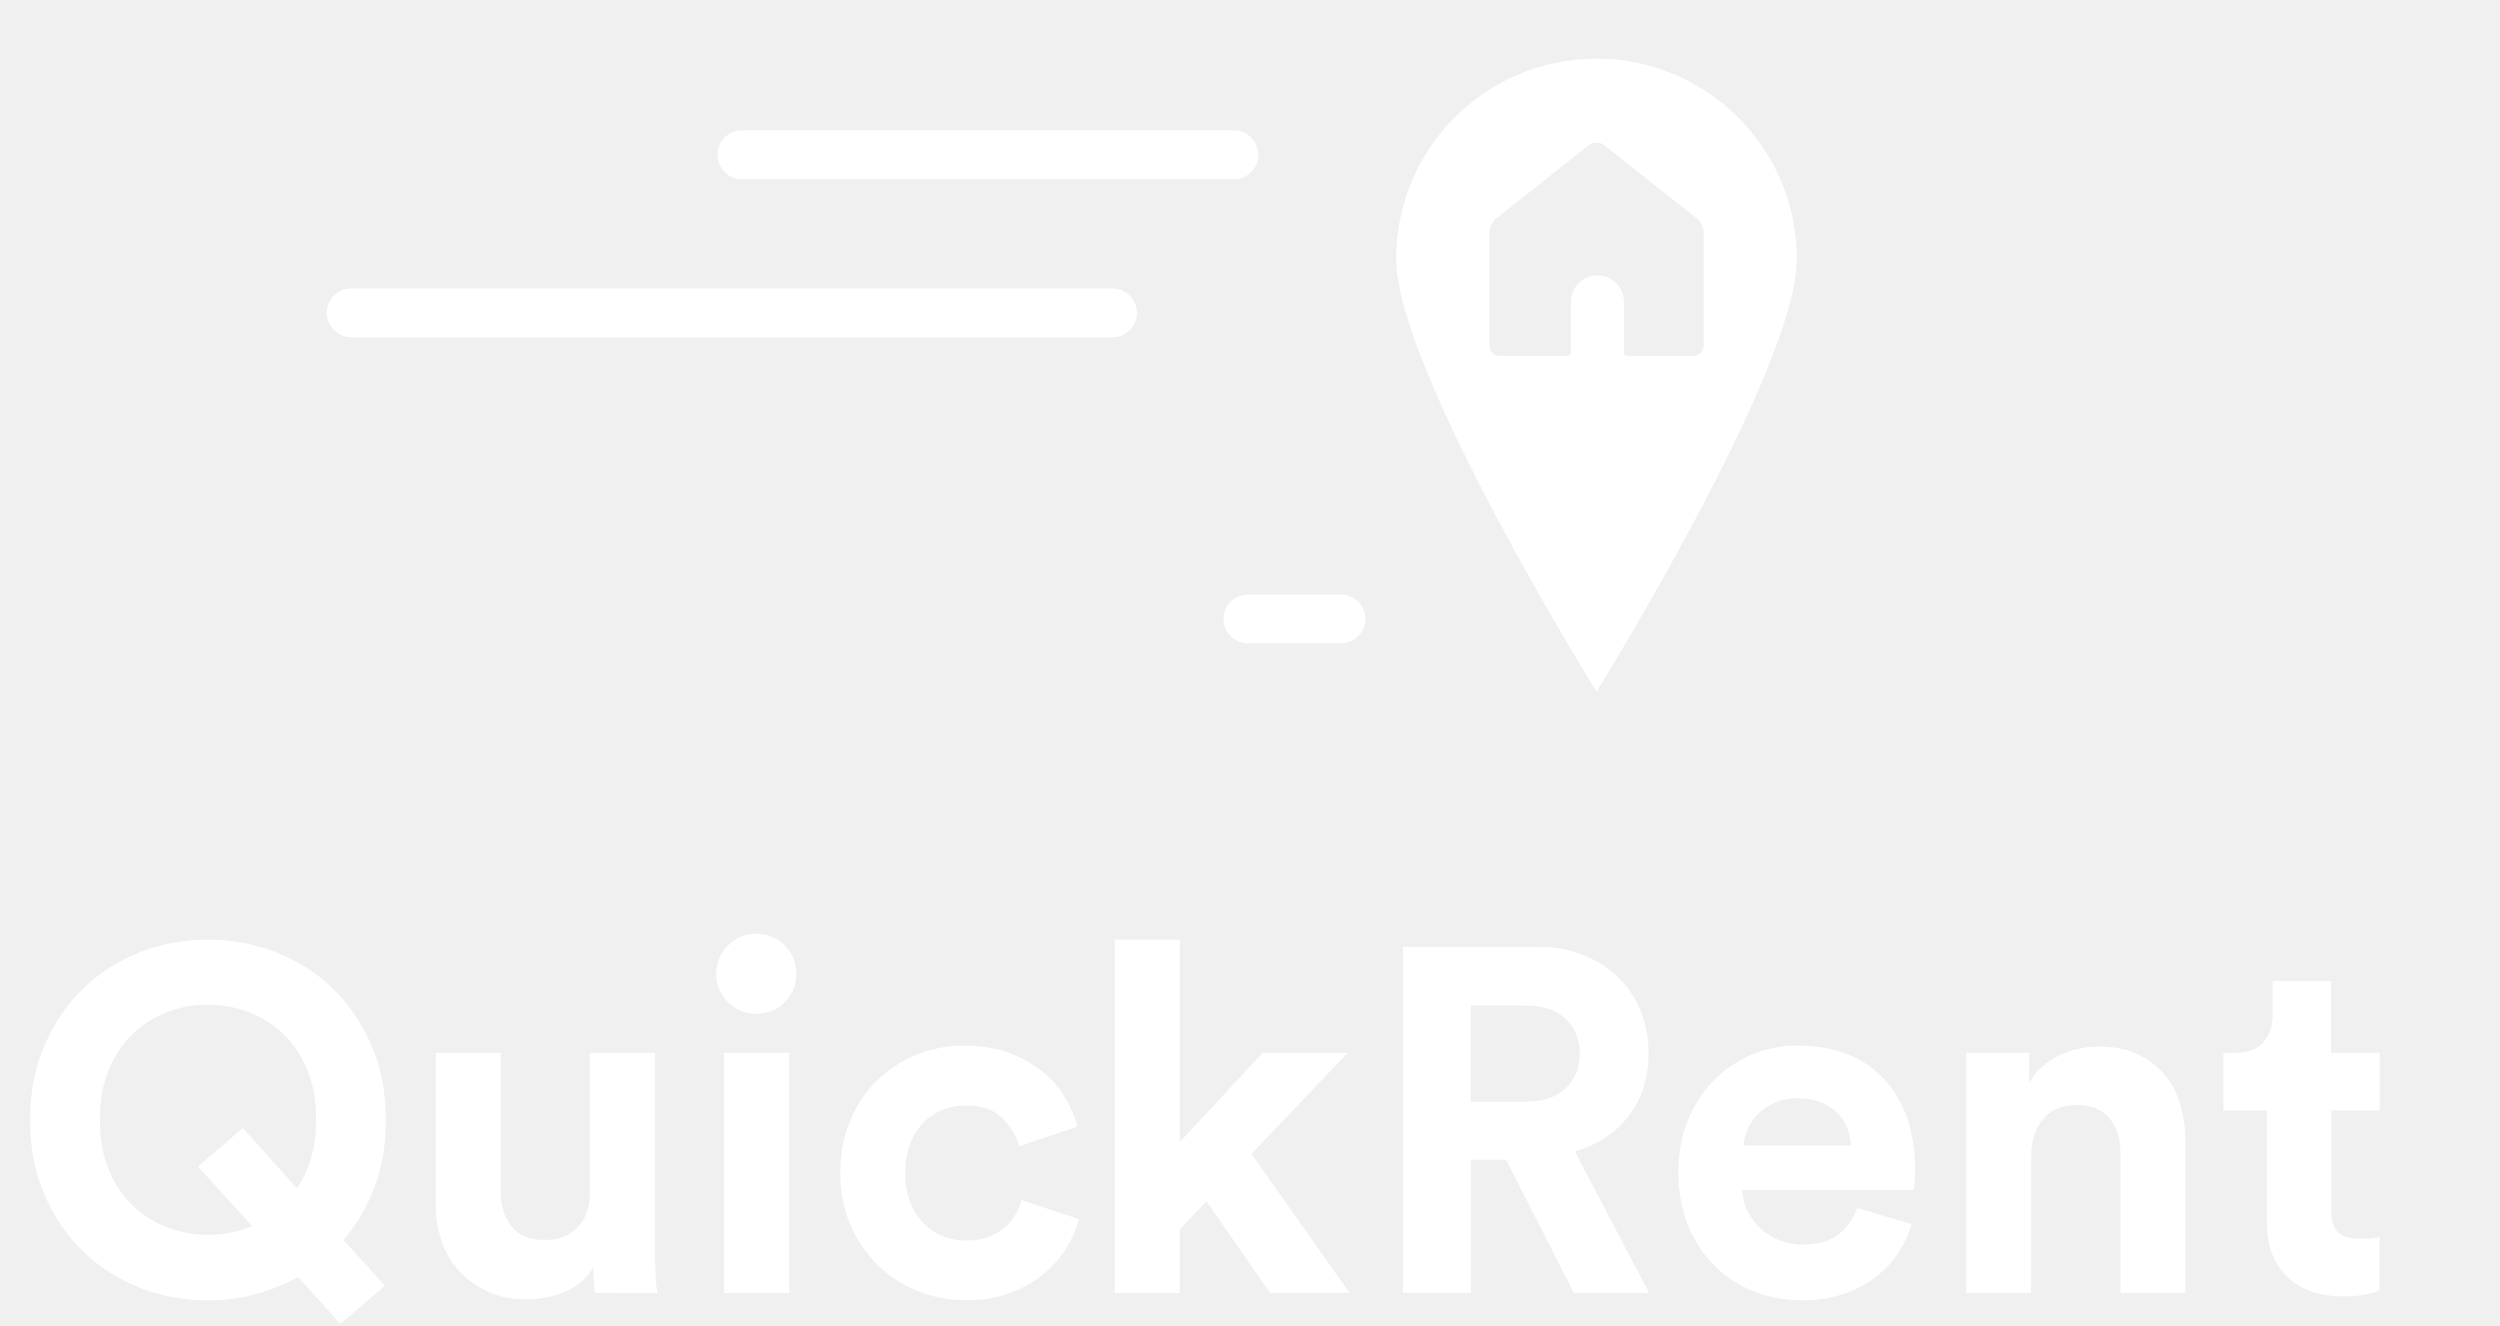
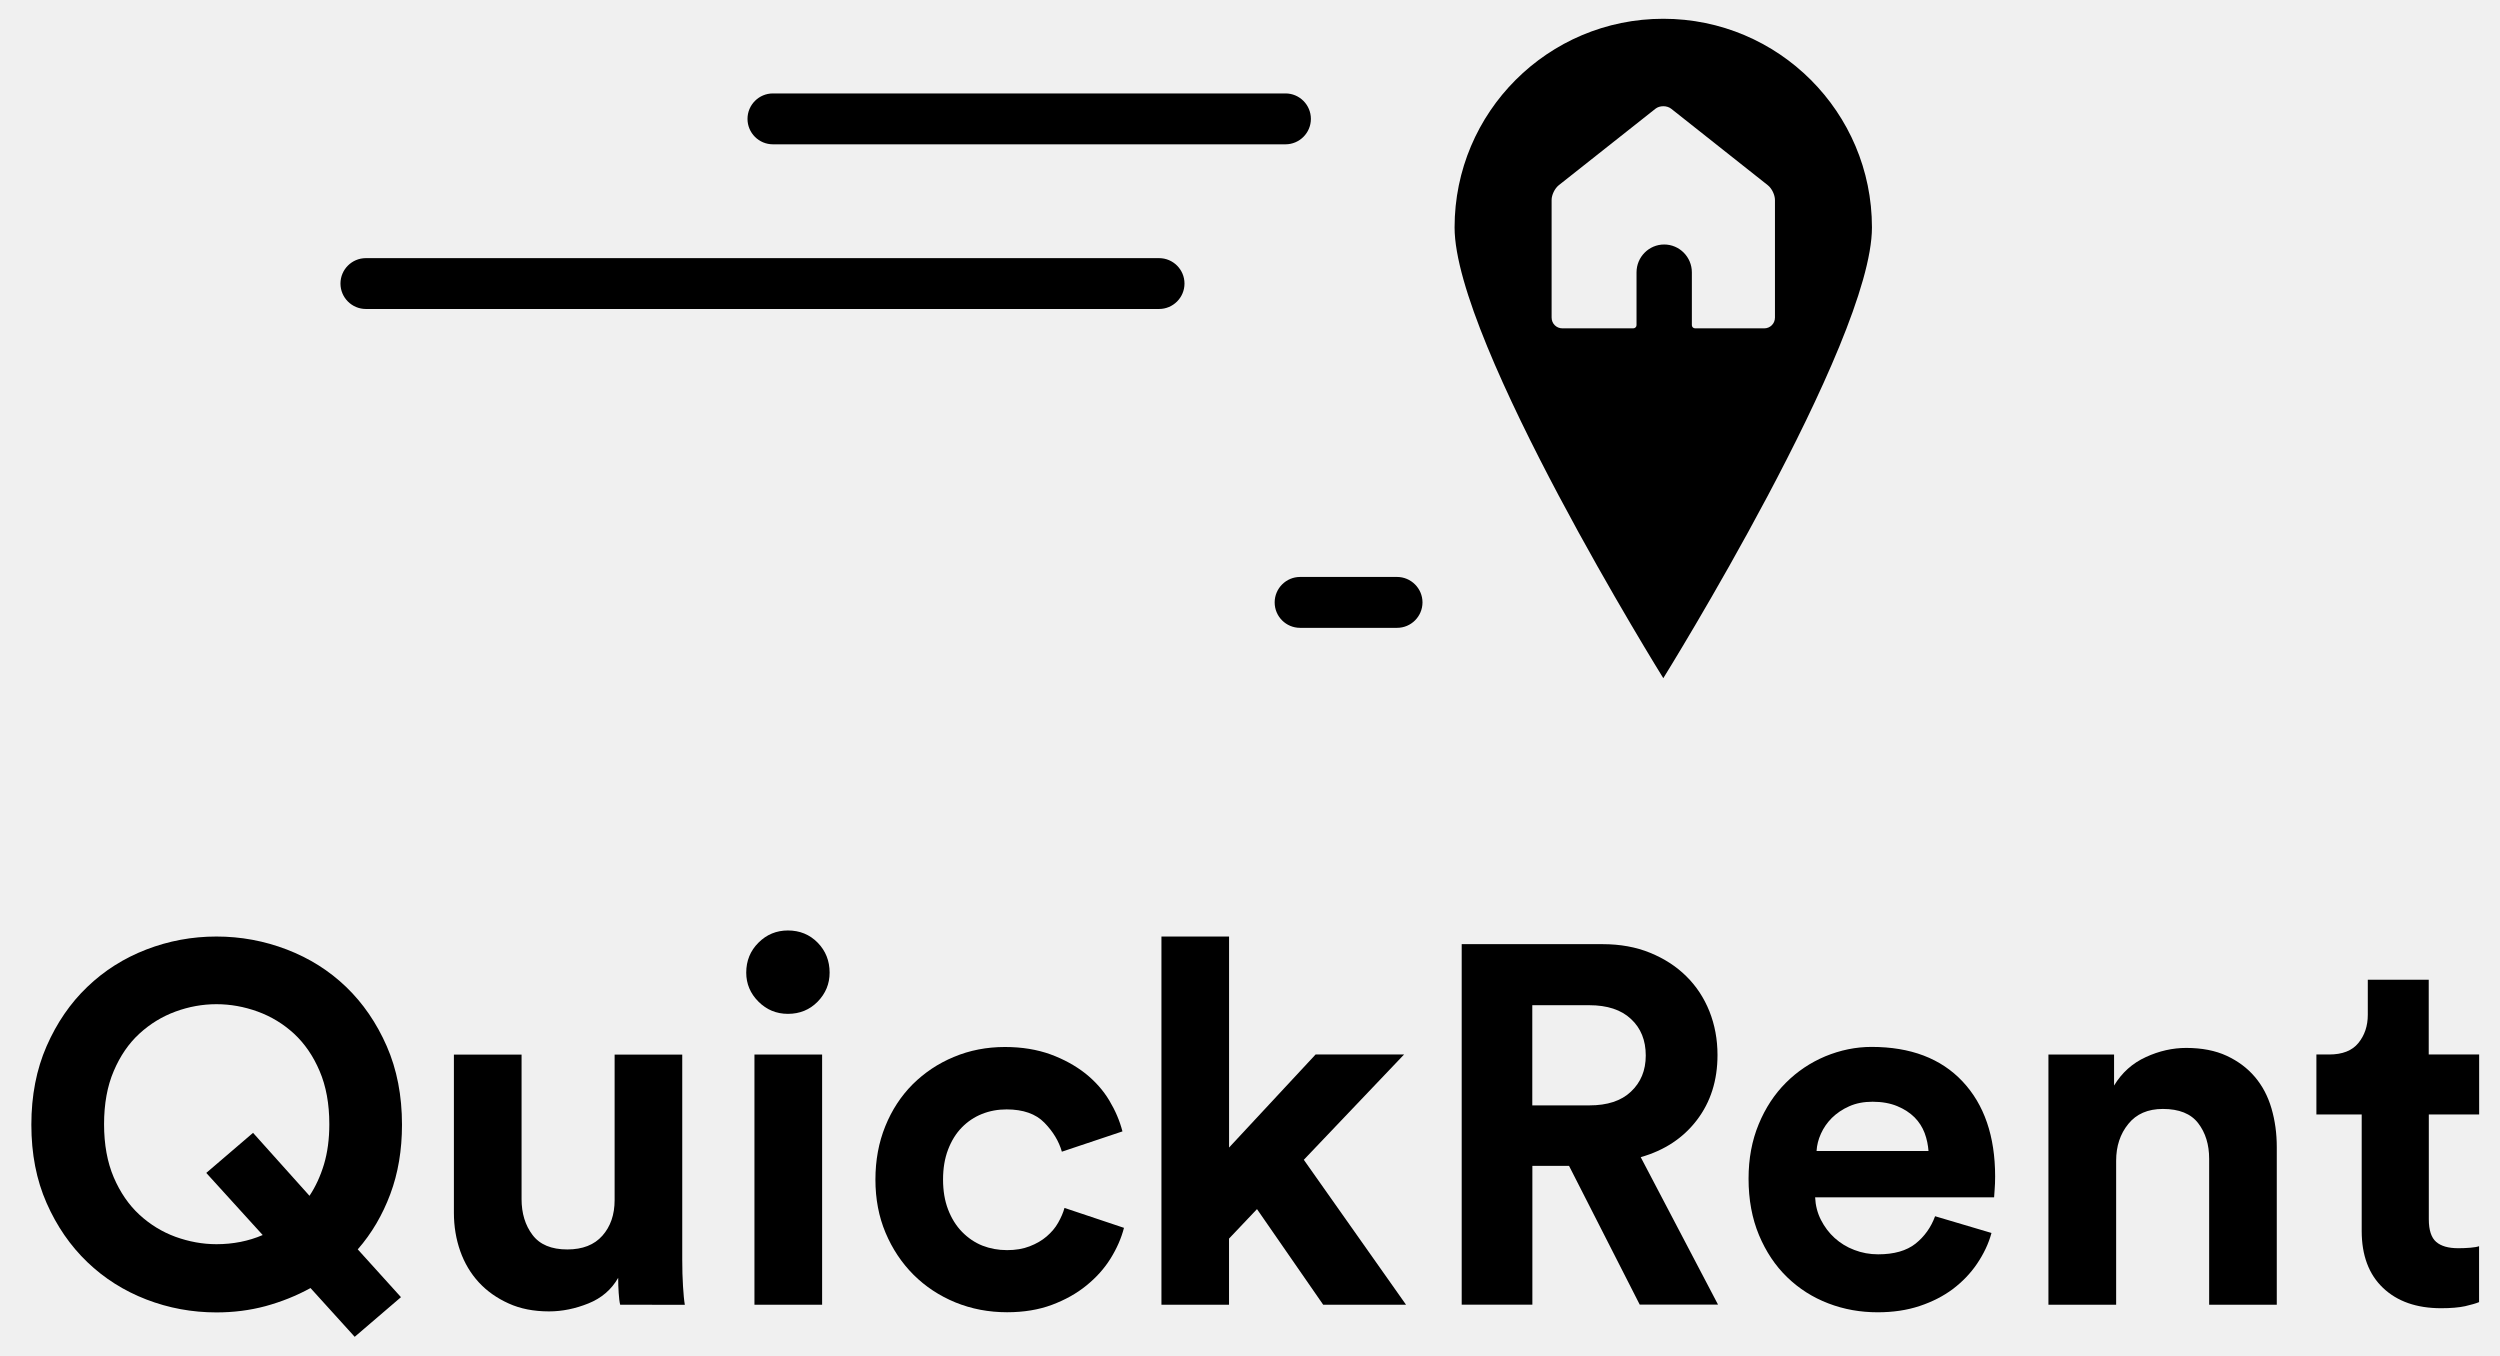
- <svg xmlns="http://www.w3.org/2000/svg" version="1.1" id="Ebene_1" x="0px" y="0px" width="61.468px" height="32.6px" viewBox="0 0 61.468 32.6" enable-background="new 0 0 61.468 32.6" xml:space="preserve">
-   <path fill="#FFFFFF" d="M39.254,1.443c-2.722,0-4.926,2.205-4.926,4.924c0,2.72,4.926,10.638,4.926,10.638s4.924-7.918,4.924-10.638  C44.178,3.648,41.973,1.443,39.254,1.443z M41.889,6.54v1.955c0,0.142-0.113,0.254-0.252,0.254h-1.631  c-0.043,0-0.078-0.032-0.078-0.075V7.428c0-0.363-0.293-0.658-0.654-0.658c-0.359,0-0.652,0.295-0.652,0.658v1.246  c0,0.043-0.037,0.075-0.078,0.075h-1.672c-0.141,0-0.254-0.112-0.254-0.254V5.719c0-0.119,0.074-0.271,0.168-0.347l2.283-1.806  c0.1-0.079,0.27-0.079,0.371,0l2.281,1.806c0.094,0.074,0.168,0.228,0.168,0.347V6.54z" />
-   <path fill="#FFFFFF" d="M27.354,8.292H8.635c-0.331,0-0.6-0.269-0.6-0.6s0.269-0.6,0.6-0.6h18.719c0.331,0,0.6,0.269,0.6,0.6  S27.685,8.292,27.354,8.292z" />
-   <path fill="#FFFFFF" d="M30.337,4.406H18.241c-0.331,0-0.6-0.269-0.6-0.6s0.269-0.601,0.6-0.601h12.097  c0.33,0,0.599,0.27,0.599,0.601S30.667,4.406,30.337,4.406z" />
-   <path fill="#FFFFFF" d="M32.971,15.817h-2.289c-0.331,0-0.6-0.268-0.6-0.6c0-0.33,0.269-0.601,0.6-0.601h2.289  c0.33,0,0.6,0.271,0.6,0.601C33.57,15.549,33.301,15.817,32.971,15.817z" />
-   <path fill="#FFFFFF" d="M0.74,27.543c0-0.688,0.12-1.306,0.36-1.854c0.24-0.548,0.56-1.016,0.96-1.398  c0.4-0.384,0.864-0.678,1.392-0.882c0.528-0.204,1.08-0.307,1.656-0.307c0.576,0,1.13,0.103,1.662,0.307  c0.531,0.204,0.998,0.498,1.398,0.882c0.399,0.384,0.72,0.852,0.959,1.398c0.24,0.548,0.36,1.166,0.36,1.854  c0,0.601-0.092,1.146-0.276,1.638c-0.184,0.492-0.439,0.928-0.768,1.304l1.02,1.128l-1.092,0.936l-1.043-1.151  c-0.336,0.185-0.69,0.325-1.062,0.427c-0.372,0.1-0.758,0.148-1.158,0.148c-0.576,0-1.128-0.102-1.656-0.306  c-0.528-0.204-0.992-0.498-1.392-0.882s-0.72-0.848-0.96-1.393C0.859,28.846,0.74,28.232,0.74,27.543z M2.456,27.531  c0,0.479,0.076,0.896,0.228,1.254c0.152,0.354,0.354,0.65,0.606,0.882c0.252,0.232,0.536,0.406,0.852,0.522  c0.316,0.114,0.638,0.174,0.966,0.174c0.393,0,0.756-0.072,1.092-0.216l-1.332-1.466l1.104-0.946l1.332,1.486  c0.144-0.216,0.258-0.464,0.342-0.742c0.084-0.28,0.126-0.598,0.126-0.948c0-0.48-0.076-0.898-0.229-1.254  c-0.151-0.356-0.354-0.65-0.605-0.883c-0.252-0.231-0.538-0.405-0.857-0.521c-0.32-0.116-0.645-0.174-0.973-0.174  c-0.328,0-0.65,0.058-0.966,0.174s-0.6,0.29-0.852,0.521s-0.454,0.525-0.606,0.883C2.532,26.632,2.456,27.05,2.456,27.531z" />
-   <path fill="#FFFFFF" d="M14.636,31.791c-0.016-0.062-0.027-0.156-0.035-0.276c-0.008-0.119-0.012-0.238-0.012-0.358  c-0.16,0.28-0.395,0.48-0.703,0.604c-0.308,0.124-0.617,0.188-0.93,0.188c-0.359,0-0.678-0.062-0.953-0.188  c-0.276-0.124-0.511-0.29-0.703-0.498c-0.191-0.208-0.338-0.453-0.438-0.736c-0.1-0.284-0.15-0.586-0.15-0.906v-3.732h1.597v3.408  c0,0.336,0.085,0.618,0.258,0.847c0.172,0.229,0.446,0.343,0.821,0.343c0.361,0,0.637-0.108,0.828-0.324  c0.192-0.216,0.289-0.496,0.289-0.84v-3.434h1.596v4.837c0,0.231,0.006,0.441,0.018,0.63c0.012,0.188,0.025,0.335,0.043,0.438  L14.636,31.791L14.636,31.791z" />
-   <path fill="#FFFFFF" d="M17.611,23.955c0-0.28,0.096-0.516,0.289-0.708c0.191-0.192,0.424-0.288,0.695-0.288  c0.279,0,0.514,0.096,0.702,0.288s0.282,0.428,0.282,0.708c0,0.264-0.095,0.492-0.282,0.684c-0.188,0.192-0.423,0.288-0.702,0.288  c-0.271,0-0.504-0.096-0.695-0.288C17.708,24.448,17.611,24.218,17.611,23.955z M17.805,31.791v-5.904h1.597v5.904H17.805z" />
-   <path fill="#FFFFFF" d="M23.756,27.182c-0.209,0-0.402,0.036-0.582,0.108c-0.18,0.072-0.338,0.178-0.475,0.318  c-0.137,0.14-0.244,0.312-0.324,0.521s-0.119,0.444-0.119,0.708c0,0.265,0.039,0.5,0.119,0.708s0.189,0.384,0.33,0.528  c0.141,0.144,0.301,0.252,0.48,0.324c0.18,0.07,0.373,0.106,0.582,0.106c0.199,0,0.377-0.029,0.533-0.09  c0.156-0.06,0.291-0.138,0.402-0.234c0.111-0.096,0.203-0.202,0.27-0.322c0.068-0.12,0.119-0.236,0.15-0.35l1.404,0.47  c-0.064,0.248-0.17,0.488-0.318,0.726s-0.338,0.448-0.57,0.636c-0.23,0.188-0.504,0.34-0.814,0.456  c-0.312,0.116-0.664,0.174-1.057,0.174c-0.432,0-0.838-0.077-1.219-0.232c-0.379-0.156-0.709-0.374-0.99-0.654  c-0.279-0.28-0.499-0.61-0.659-0.99c-0.16-0.38-0.239-0.798-0.239-1.254s0.077-0.876,0.233-1.26c0.155-0.384,0.372-0.714,0.647-0.99  c0.277-0.274,0.6-0.492,0.973-0.646c0.371-0.156,0.773-0.234,1.205-0.234c0.4,0,0.758,0.06,1.074,0.174  c0.316,0.116,0.59,0.268,0.822,0.45c0.232,0.186,0.42,0.396,0.564,0.636c0.144,0.24,0.248,0.484,0.312,0.732l-1.43,0.479  c-0.07-0.248-0.209-0.476-0.412-0.684C24.445,27.287,24.146,27.182,23.756,27.182z" />
-   <path fill="#FFFFFF" d="M30.77,28.371l2.412,3.42h-1.955l-1.562-2.256l-0.66,0.696v1.56H27.41v-8.688h1.596v4.979l2.042-2.196h2.088  L30.77,28.371z" />
-   <g>
-     <path fill="#FFFFFF" d="M37.029,28.514h-0.865v3.276h-1.668v-8.508h3.324c0.416,0,0.791,0.068,1.123,0.204s0.615,0.318,0.852,0.552   c0.237,0.233,0.418,0.508,0.547,0.828c0.127,0.32,0.191,0.664,0.191,1.032c0,0.6-0.162,1.11-0.486,1.535s-0.766,0.717-1.326,0.876   l1.824,3.479h-1.848L37.029,28.514z M37.509,27.087c0.424,0,0.752-0.106,0.981-0.324c0.231-0.216,0.35-0.5,0.35-0.852   c0-0.36-0.116-0.648-0.35-0.864c-0.229-0.216-0.56-0.324-0.981-0.324h-1.347v2.364H37.509z" />
-     <path fill="#FFFFFF" d="M46.999,30.098c-0.069,0.258-0.187,0.498-0.342,0.728c-0.154,0.228-0.347,0.426-0.568,0.594   c-0.225,0.168-0.485,0.302-0.786,0.402c-0.3,0.1-0.63,0.148-0.99,0.148c-0.408,0-0.795-0.068-1.164-0.21   c-0.367-0.14-0.691-0.346-0.971-0.617c-0.281-0.271-0.502-0.604-0.666-0.995c-0.164-0.394-0.246-0.836-0.246-1.332   c0-0.474,0.08-0.9,0.239-1.284c0.158-0.384,0.373-0.71,0.642-0.979c0.268-0.268,0.578-0.476,0.93-0.624   c0.354-0.146,0.717-0.222,1.092-0.222c0.92,0,1.637,0.272,2.148,0.816c0.511,0.544,0.768,1.292,0.768,2.242   c0,0.112-0.004,0.22-0.012,0.318c-0.008,0.102-0.012,0.158-0.012,0.174h-4.224c0.009,0.192,0.054,0.37,0.138,0.534   s0.19,0.306,0.323,0.426c0.134,0.12,0.285,0.215,0.464,0.282c0.176,0.068,0.362,0.103,0.562,0.103c0.377,0,0.67-0.084,0.883-0.252   c0.211-0.169,0.365-0.385,0.461-0.647L46.999,30.098z M45.513,28.167c-0.011-0.144-0.039-0.286-0.091-0.426   c-0.053-0.14-0.133-0.265-0.239-0.372c-0.109-0.108-0.244-0.196-0.408-0.264c-0.164-0.068-0.359-0.104-0.582-0.104   c-0.209,0-0.393,0.036-0.553,0.108c-0.16,0.07-0.295,0.164-0.408,0.274c-0.111,0.112-0.197,0.236-0.258,0.372   c-0.062,0.138-0.095,0.272-0.103,0.408h2.642V28.167z" />
-     <path fill="#FFFFFF" d="M49.941,31.791h-1.598v-5.904h1.549v0.732c0.184-0.304,0.434-0.528,0.75-0.672   c0.315-0.146,0.635-0.216,0.953-0.216c0.368,0,0.688,0.062,0.955,0.186c0.266,0.124,0.489,0.29,0.665,0.498   c0.177,0.208,0.308,0.456,0.392,0.744s0.125,0.592,0.125,0.912v3.72h-1.596v-3.444c0-0.336-0.086-0.614-0.259-0.84   c-0.172-0.224-0.45-0.336-0.834-0.336c-0.353,0-0.625,0.118-0.815,0.354c-0.191,0.234-0.287,0.524-0.287,0.869V31.791z" />
-     <path fill="#FFFFFF" d="M57.32,25.886h1.188v1.416H57.32v2.474c0,0.256,0.059,0.434,0.174,0.533   c0.117,0.101,0.291,0.149,0.521,0.149c0.098,0,0.192-0.004,0.289-0.012c0.096-0.008,0.164-0.021,0.202-0.036v1.32   c-0.071,0.03-0.182,0.062-0.329,0.096c-0.146,0.032-0.339,0.048-0.568,0.048c-0.576,0-1.033-0.16-1.369-0.479   s-0.504-0.769-0.504-1.345v-2.748h-1.069v-1.416h0.302c0.312,0,0.541-0.09,0.688-0.27s0.223-0.402,0.223-0.666v-0.828h1.438v1.764   H57.32z" />
+ <svg xmlns="http://www.w3.org/2000/svg" width="59px" height="32px" viewBox="0 0 59 32" version="1.1">
+   <defs />
+   <g id="Page-1" stroke="none" stroke-width="1" fill="none" fill-rule="evenodd">
+     <g id="quickrent_logo" fill="#000000">
+       <path d="M39.254,0.443 C36.532,0.443 34.328,2.648 34.328,5.367 C34.328,8.087 39.254,16.005 39.254,16.005 C39.254,16.005 44.178,8.087 44.178,5.367 C44.178,2.648 41.973,0.443 39.254,0.443 L39.254,0.443 Z M41.889,5.54 L41.889,7.495 C41.889,7.637 41.776,7.749 41.637,7.749 L40.006,7.749 C39.963,7.749 39.928,7.717 39.928,7.674 L39.928,6.428 C39.928,6.065 39.635,5.77 39.274,5.77 C38.915,5.77 38.622,6.065 38.622,6.428 L38.622,7.674 C38.622,7.717 38.585,7.749 38.544,7.749 L36.872,7.749 C36.731,7.749 36.618,7.637 36.618,7.495 L36.618,4.719 C36.618,4.6 36.692,4.448 36.786,4.372 L39.069,2.566 C39.169,2.487 39.339,2.487 39.44,2.566 L41.721,4.372 C41.815,4.446 41.889,4.6 41.889,4.719 L41.889,5.54 L41.889,5.54 Z" id="Shape" />
+       <path d="M27.354,7.292 L8.635,7.292 C8.304,7.292 8.035,7.023 8.035,6.692 C8.035,6.361 8.304,6.092 8.635,6.092 L27.354,6.092 C27.685,6.092 27.954,6.361 27.954,6.692 C27.954,7.023 27.685,7.292 27.354,7.292 L27.354,7.292 Z" id="Shape" />
+       <path d="M30.337,3.406 L18.241,3.406 C17.91,3.406 17.641,3.137 17.641,2.806 C17.641,2.475 17.91,2.205 18.241,2.205 L30.338,2.205 C30.668,2.205 30.937,2.475 30.937,2.806 C30.937,3.137 30.667,3.406 30.337,3.406 L30.337,3.406 Z" id="Shape" />
+       <path d="M32.971,14.817 L30.682,14.817 C30.351,14.817 30.082,14.549 30.082,14.217 C30.082,13.887 30.351,13.616 30.682,13.616 L32.971,13.616 C33.301,13.616 33.571,13.887 33.571,14.217 C33.57,14.549 33.301,14.817 32.971,14.817 L32.971,14.817 Z" id="Shape" />
+       <path d="M0.74,26.543 C0.74,25.855 0.86,25.237 1.1,24.689 C1.34,24.141 1.66,23.673 2.06,23.291 C2.46,22.907 2.924,22.613 3.452,22.409 C3.98,22.205 4.532,22.102 5.108,22.102 C5.684,22.102 6.238,22.205 6.77,22.409 C7.301,22.613 7.768,22.907 8.168,23.291 C8.567,23.675 8.888,24.143 9.127,24.689 C9.367,25.237 9.487,25.855 9.487,26.543 C9.487,27.144 9.395,27.689 9.211,28.181 C9.027,28.673 8.772,29.109 8.443,29.485 L9.463,30.613 L8.371,31.549 L7.328,30.398 C6.992,30.583 6.638,30.723 6.266,30.825 C5.894,30.925 5.508,30.973 5.108,30.973 C4.532,30.973 3.98,30.871 3.452,30.667 C2.924,30.463 2.46,30.169 2.06,29.785 C1.66,29.401 1.34,28.937 1.1,28.392 C0.859,27.846 0.74,27.232 0.74,26.543 L0.74,26.543 Z M2.456,26.531 C2.456,27.01 2.532,27.427 2.684,27.785 C2.836,28.139 3.038,28.435 3.29,28.667 C3.542,28.899 3.826,29.073 4.142,29.189 C4.458,29.303 4.78,29.363 5.108,29.363 C5.501,29.363 5.864,29.291 6.2,29.147 L4.868,27.681 L5.972,26.735 L7.304,28.221 C7.448,28.005 7.562,27.757 7.646,27.479 C7.73,27.199 7.772,26.881 7.772,26.531 C7.772,26.051 7.696,25.633 7.543,25.277 C7.392,24.921 7.189,24.627 6.938,24.394 C6.686,24.163 6.4,23.989 6.081,23.873 C5.761,23.757 5.436,23.699 5.108,23.699 C4.78,23.699 4.458,23.757 4.142,23.873 C3.826,23.989 3.542,24.163 3.29,24.394 C3.038,24.625 2.836,24.919 2.684,25.277 C2.532,25.632 2.456,26.05 2.456,26.531 L2.456,26.531 Z" id="Shape" />
+       <path d="M14.636,30.791 C14.62,30.729 14.609,30.635 14.601,30.515 C14.593,30.396 14.589,30.277 14.589,30.157 C14.429,30.437 14.194,30.637 13.886,30.761 C13.578,30.885 13.269,30.949 12.956,30.949 C12.597,30.949 12.278,30.887 12.003,30.761 C11.727,30.637 11.492,30.471 11.3,30.263 C11.109,30.055 10.962,29.81 10.862,29.527 C10.762,29.243 10.712,28.941 10.712,28.621 L10.712,24.889 L12.309,24.889 L12.309,28.297 C12.309,28.633 12.394,28.915 12.567,29.144 C12.739,29.373 13.013,29.487 13.388,29.487 C13.749,29.487 14.025,29.379 14.216,29.163 C14.408,28.947 14.505,28.667 14.505,28.323 L14.505,24.889 L16.101,24.889 L16.101,29.726 C16.101,29.957 16.107,30.167 16.119,30.356 C16.131,30.544 16.144,30.691 16.162,30.794 L14.636,30.791 L14.636,30.791 L14.636,30.791 Z" id="Shape" />
+       <path d="M17.611,22.955 C17.611,22.675 17.707,22.439 17.9,22.247 C18.091,22.055 18.324,21.959 18.595,21.959 C18.874,21.959 19.109,22.055 19.297,22.247 C19.485,22.439 19.579,22.675 19.579,22.955 C19.579,23.219 19.484,23.447 19.297,23.639 C19.109,23.831 18.874,23.927 18.595,23.927 C18.324,23.927 18.091,23.831 17.9,23.639 C17.708,23.448 17.611,23.218 17.611,22.955 L17.611,22.955 Z M17.805,30.791 L17.805,24.887 L19.402,24.887 L19.402,30.791 L17.805,30.791 L17.805,30.791 Z" id="Shape" />
+       <path d="M23.756,26.182 C23.547,26.182 23.354,26.218 23.174,26.29 C22.994,26.362 22.836,26.468 22.699,26.608 C22.562,26.748 22.455,26.92 22.375,27.129 C22.295,27.338 22.256,27.573 22.256,27.837 C22.256,28.102 22.295,28.337 22.375,28.545 C22.455,28.753 22.564,28.929 22.705,29.073 C22.846,29.217 23.006,29.325 23.185,29.397 C23.365,29.467 23.558,29.503 23.767,29.503 C23.966,29.503 24.144,29.474 24.3,29.413 C24.456,29.353 24.591,29.275 24.702,29.179 C24.813,29.083 24.905,28.977 24.972,28.857 C25.04,28.737 25.091,28.621 25.122,28.507 L26.526,28.977 C26.462,29.225 26.356,29.465 26.208,29.703 C26.06,29.941 25.87,30.151 25.638,30.339 C25.408,30.527 25.134,30.679 24.824,30.795 C24.512,30.911 24.16,30.969 23.767,30.969 C23.335,30.969 22.929,30.892 22.548,30.737 C22.169,30.581 21.839,30.363 21.558,30.083 C21.279,29.803 21.059,29.473 20.899,29.093 C20.739,28.713 20.66,28.295 20.66,27.839 C20.66,27.383 20.737,26.963 20.893,26.579 C21.048,26.195 21.265,25.865 21.54,25.589 C21.817,25.315 22.14,25.097 22.513,24.943 C22.884,24.787 23.286,24.709 23.718,24.709 C24.118,24.709 24.476,24.769 24.792,24.883 C25.108,24.999 25.382,25.151 25.614,25.333 C25.846,25.519 26.034,25.729 26.178,25.969 C26.322,26.209 26.426,26.453 26.49,26.701 L25.06,27.18 C24.99,26.932 24.851,26.704 24.648,26.496 C24.445,26.287 24.146,26.182 23.756,26.182 L23.756,26.182 Z" id="Shape" />
+       <polygon id="Shape" points="30.77 27.371 33.182 30.791 31.227 30.791 29.665 28.535 29.005 29.231 29.005 30.791 27.41 30.791 27.41 22.103 29.006 22.103 29.006 27.082 31.048 24.886 33.136 24.886" />
+       <g id="Group" transform="translate(34, 22)">
+         <path d="M3.029,5.514 L2.164,5.514 L2.164,8.79 L0.496,8.79 L0.496,0.282 L3.82,0.282 C4.236,0.282 4.611,0.35 4.943,0.486 C5.275,0.622 5.558,0.804 5.795,1.038 C6.032,1.271 6.213,1.546 6.342,1.866 C6.469,2.186 6.533,2.53 6.533,2.898 C6.533,3.498 6.371,4.008 6.047,4.433 C5.723,4.858 5.281,5.15 4.721,5.309 L6.545,8.788 L4.697,8.788 L3.029,5.514 L3.029,5.514 Z M3.509,4.087 C3.933,4.087 4.261,3.981 4.49,3.763 C4.721,3.547 4.84,3.263 4.84,2.911 C4.84,2.551 4.724,2.263 4.49,2.047 C4.261,1.831 3.93,1.723 3.509,1.723 L2.162,1.723 L2.162,4.087 L3.509,4.087 L3.509,4.087 Z" id="Shape" />
+         <path d="M12.999,7.098 C12.93,7.356 12.812,7.596 12.657,7.826 C12.503,8.054 12.31,8.252 12.089,8.42 C11.864,8.588 11.604,8.722 11.303,8.822 C11.003,8.922 10.673,8.97 10.313,8.97 C9.905,8.97 9.518,8.902 9.149,8.76 C8.782,8.62 8.458,8.414 8.178,8.143 C7.897,7.872 7.676,7.539 7.512,7.148 C7.348,6.754 7.266,6.312 7.266,5.816 C7.266,5.342 7.346,4.916 7.505,4.532 C7.663,4.148 7.878,3.822 8.147,3.553 C8.415,3.285 8.725,3.077 9.077,2.929 C9.431,2.783 9.794,2.707 10.169,2.707 C11.089,2.707 11.806,2.979 12.317,3.523 C12.828,4.067 13.085,4.815 13.085,5.765 C13.085,5.877 13.081,5.985 13.073,6.083 C13.065,6.185 13.061,6.241 13.061,6.257 L8.837,6.257 C8.846,6.449 8.891,6.627 8.975,6.791 C9.059,6.955 9.165,7.097 9.298,7.217 C9.432,7.337 9.583,7.432 9.762,7.499 C9.938,7.567 10.124,7.602 10.324,7.602 C10.701,7.602 10.994,7.518 11.207,7.35 C11.418,7.181 11.572,6.965 11.668,6.703 L12.999,7.098 L12.999,7.098 Z M11.513,5.167 C11.502,5.023 11.474,4.881 11.422,4.741 C11.369,4.601 11.289,4.476 11.183,4.369 C11.074,4.261 10.939,4.173 10.775,4.105 C10.611,4.037 10.416,4.001 10.193,4.001 C9.984,4.001 9.8,4.037 9.64,4.109 C9.48,4.179 9.345,4.273 9.232,4.383 C9.121,4.495 9.035,4.619 8.974,4.755 C8.912,4.893 8.879,5.027 8.871,5.163 L11.513,5.163 L11.513,5.167 L11.513,5.167 Z" id="Shape" />
+         <path d="M15.941,8.791 L14.343,8.791 L14.343,2.887 L15.892,2.887 L15.892,3.619 C16.076,3.315 16.326,3.091 16.642,2.947 C16.957,2.801 17.277,2.731 17.595,2.731 C17.963,2.731 18.283,2.793 18.55,2.917 C18.816,3.041 19.039,3.207 19.215,3.415 C19.392,3.623 19.523,3.871 19.607,4.159 C19.691,4.447 19.732,4.751 19.732,5.071 L19.732,8.791 L18.136,8.791 L18.136,5.347 C18.136,5.011 18.05,4.733 17.877,4.507 C17.705,4.283 17.427,4.171 17.043,4.171 C16.69,4.171 16.418,4.289 16.228,4.525 C16.037,4.759 15.941,5.049 15.941,5.394 L15.941,8.791 L15.941,8.791 Z" id="Shape" />
+         <path d="M23.32,2.886 L24.508,2.886 L24.508,4.302 L23.32,4.302 L23.32,6.776 C23.32,7.032 23.379,7.21 23.494,7.309 C23.611,7.41 23.785,7.458 24.015,7.458 C24.113,7.458 24.207,7.454 24.304,7.446 C24.4,7.438 24.468,7.425 24.506,7.41 L24.506,8.73 C24.435,8.76 24.324,8.792 24.177,8.826 C24.031,8.858 23.838,8.874 23.609,8.874 C23.033,8.874 22.576,8.714 22.24,8.395 C21.904,8.076 21.736,7.626 21.736,7.05 L21.736,4.302 L20.667,4.302 L20.667,2.886 L20.969,2.886 C21.281,2.886 21.51,2.796 21.657,2.616 C21.804,2.436 21.88,2.214 21.88,1.95 L21.88,1.122 L23.318,1.122 L23.318,2.886 L23.32,2.886 L23.32,2.886 Z" id="Shape" />
+       </g>
+     </g>
  </g>
</svg>
